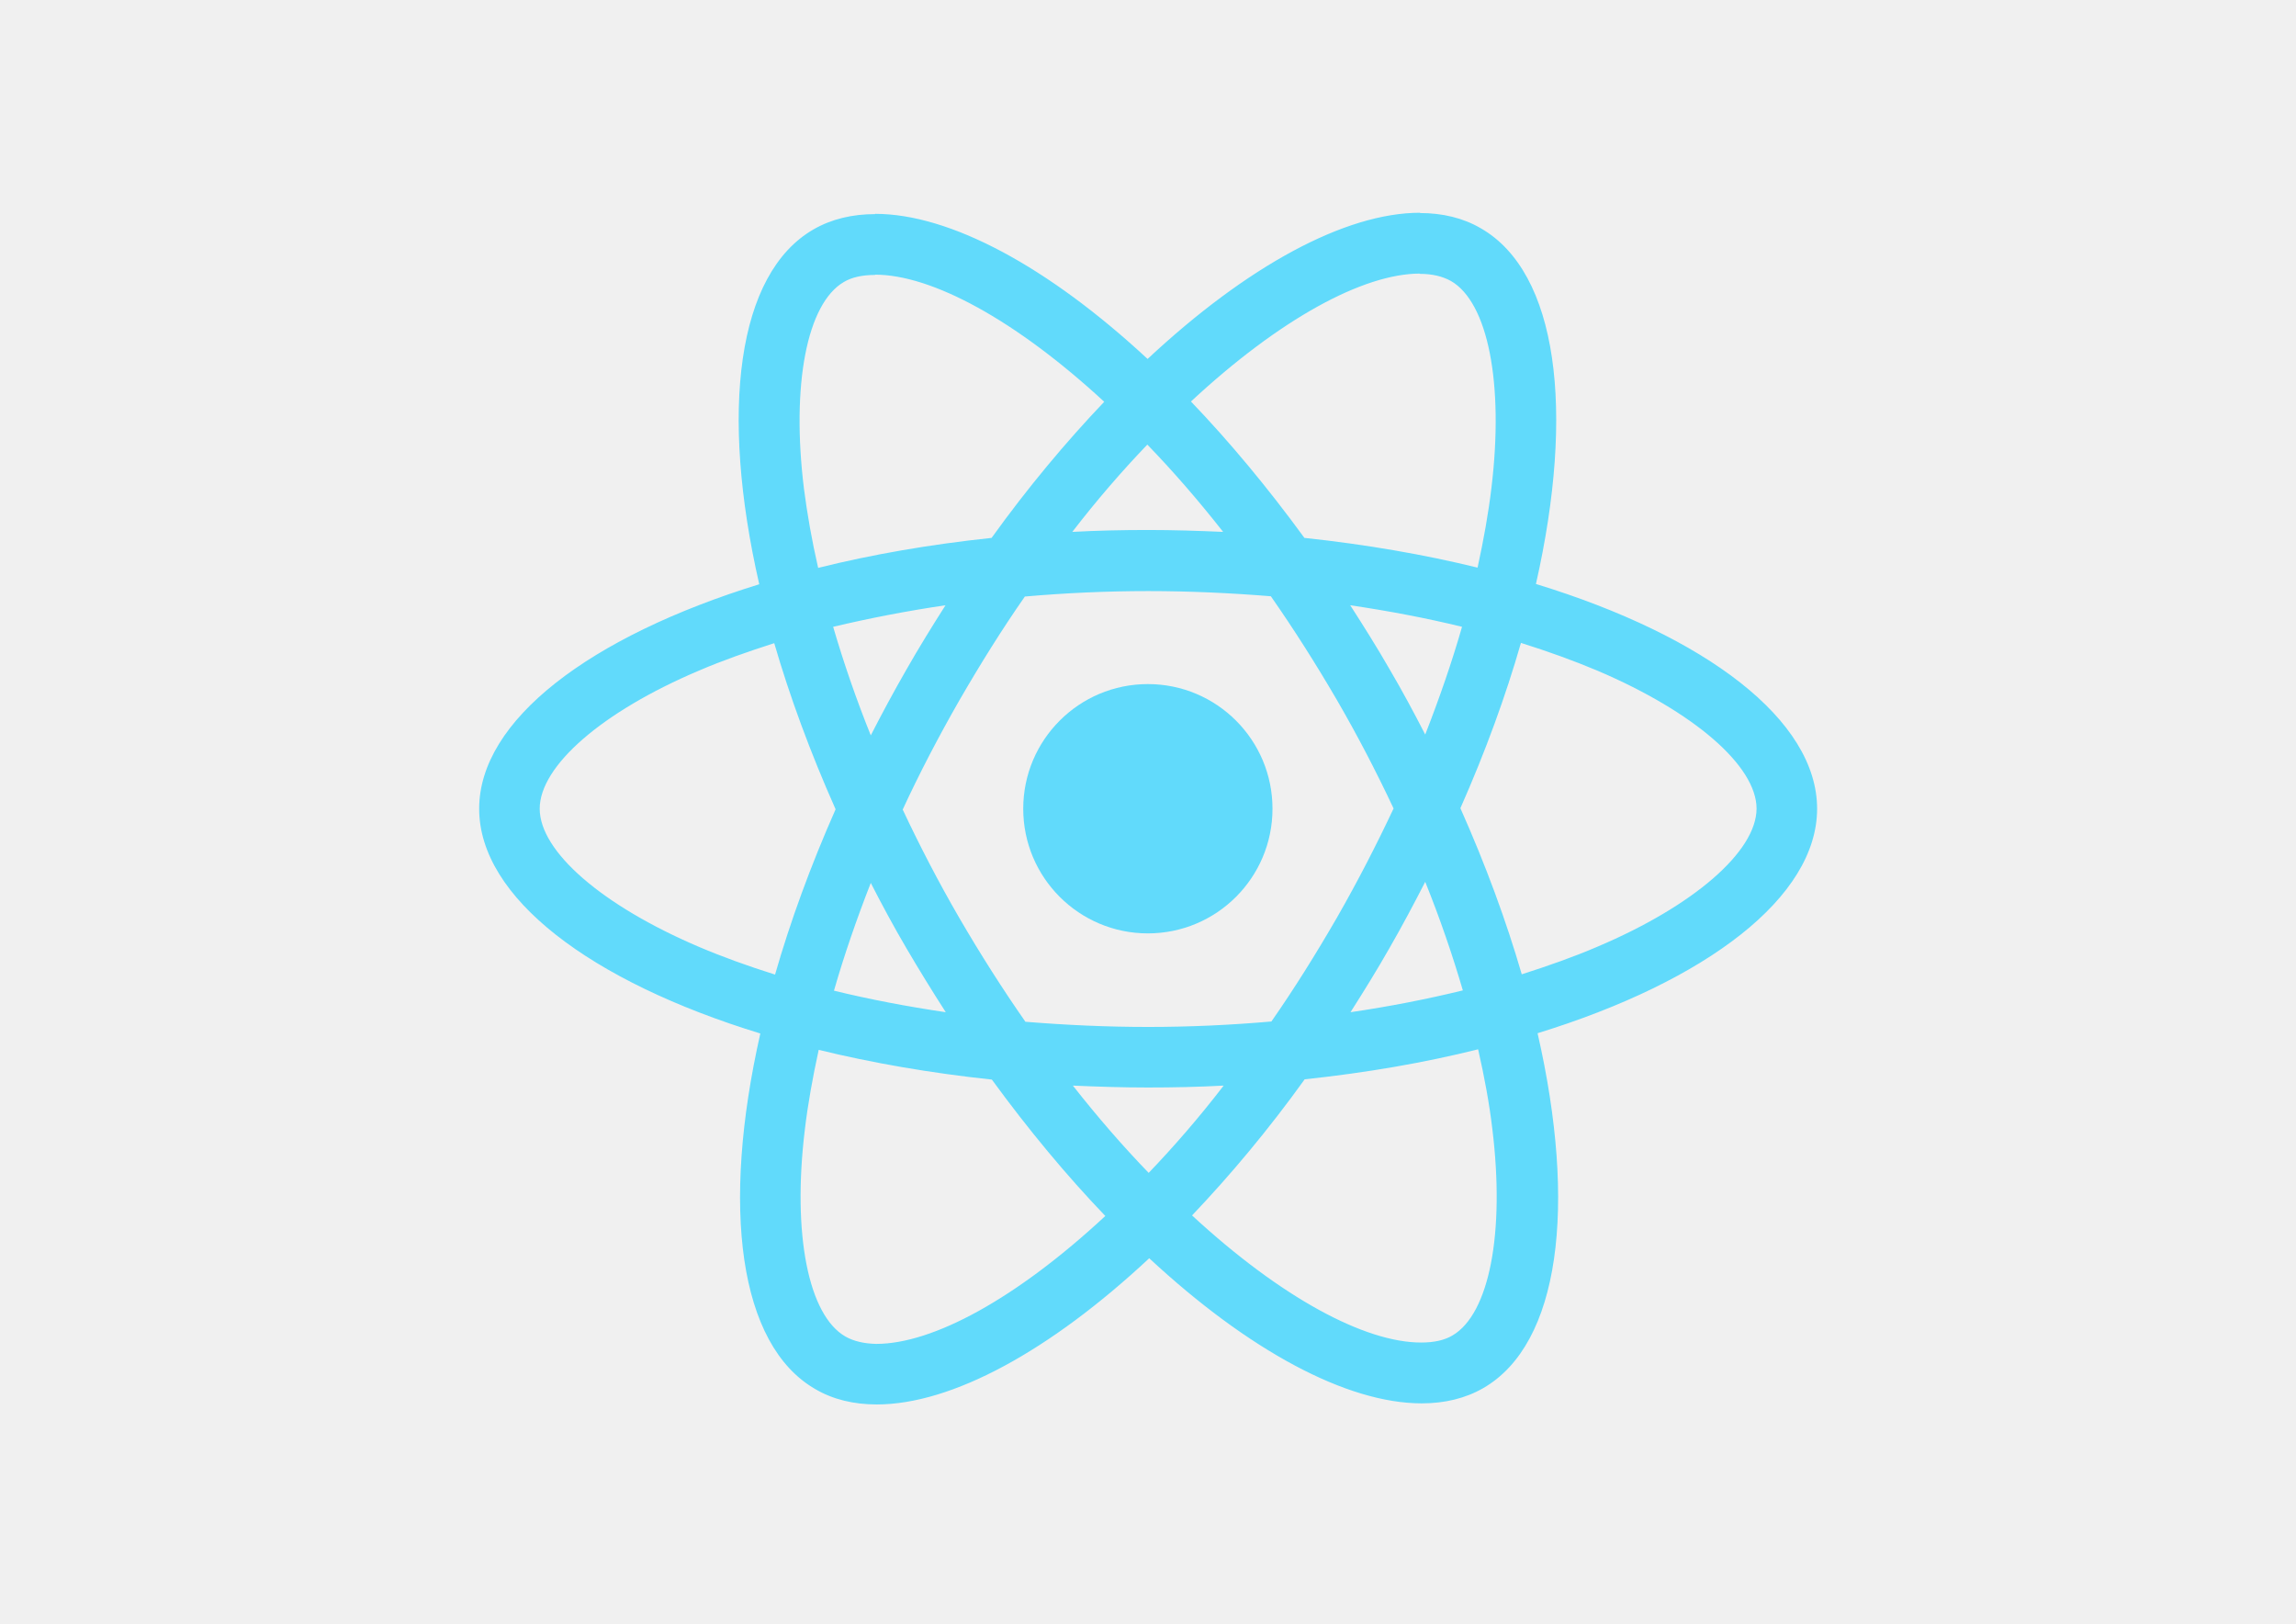
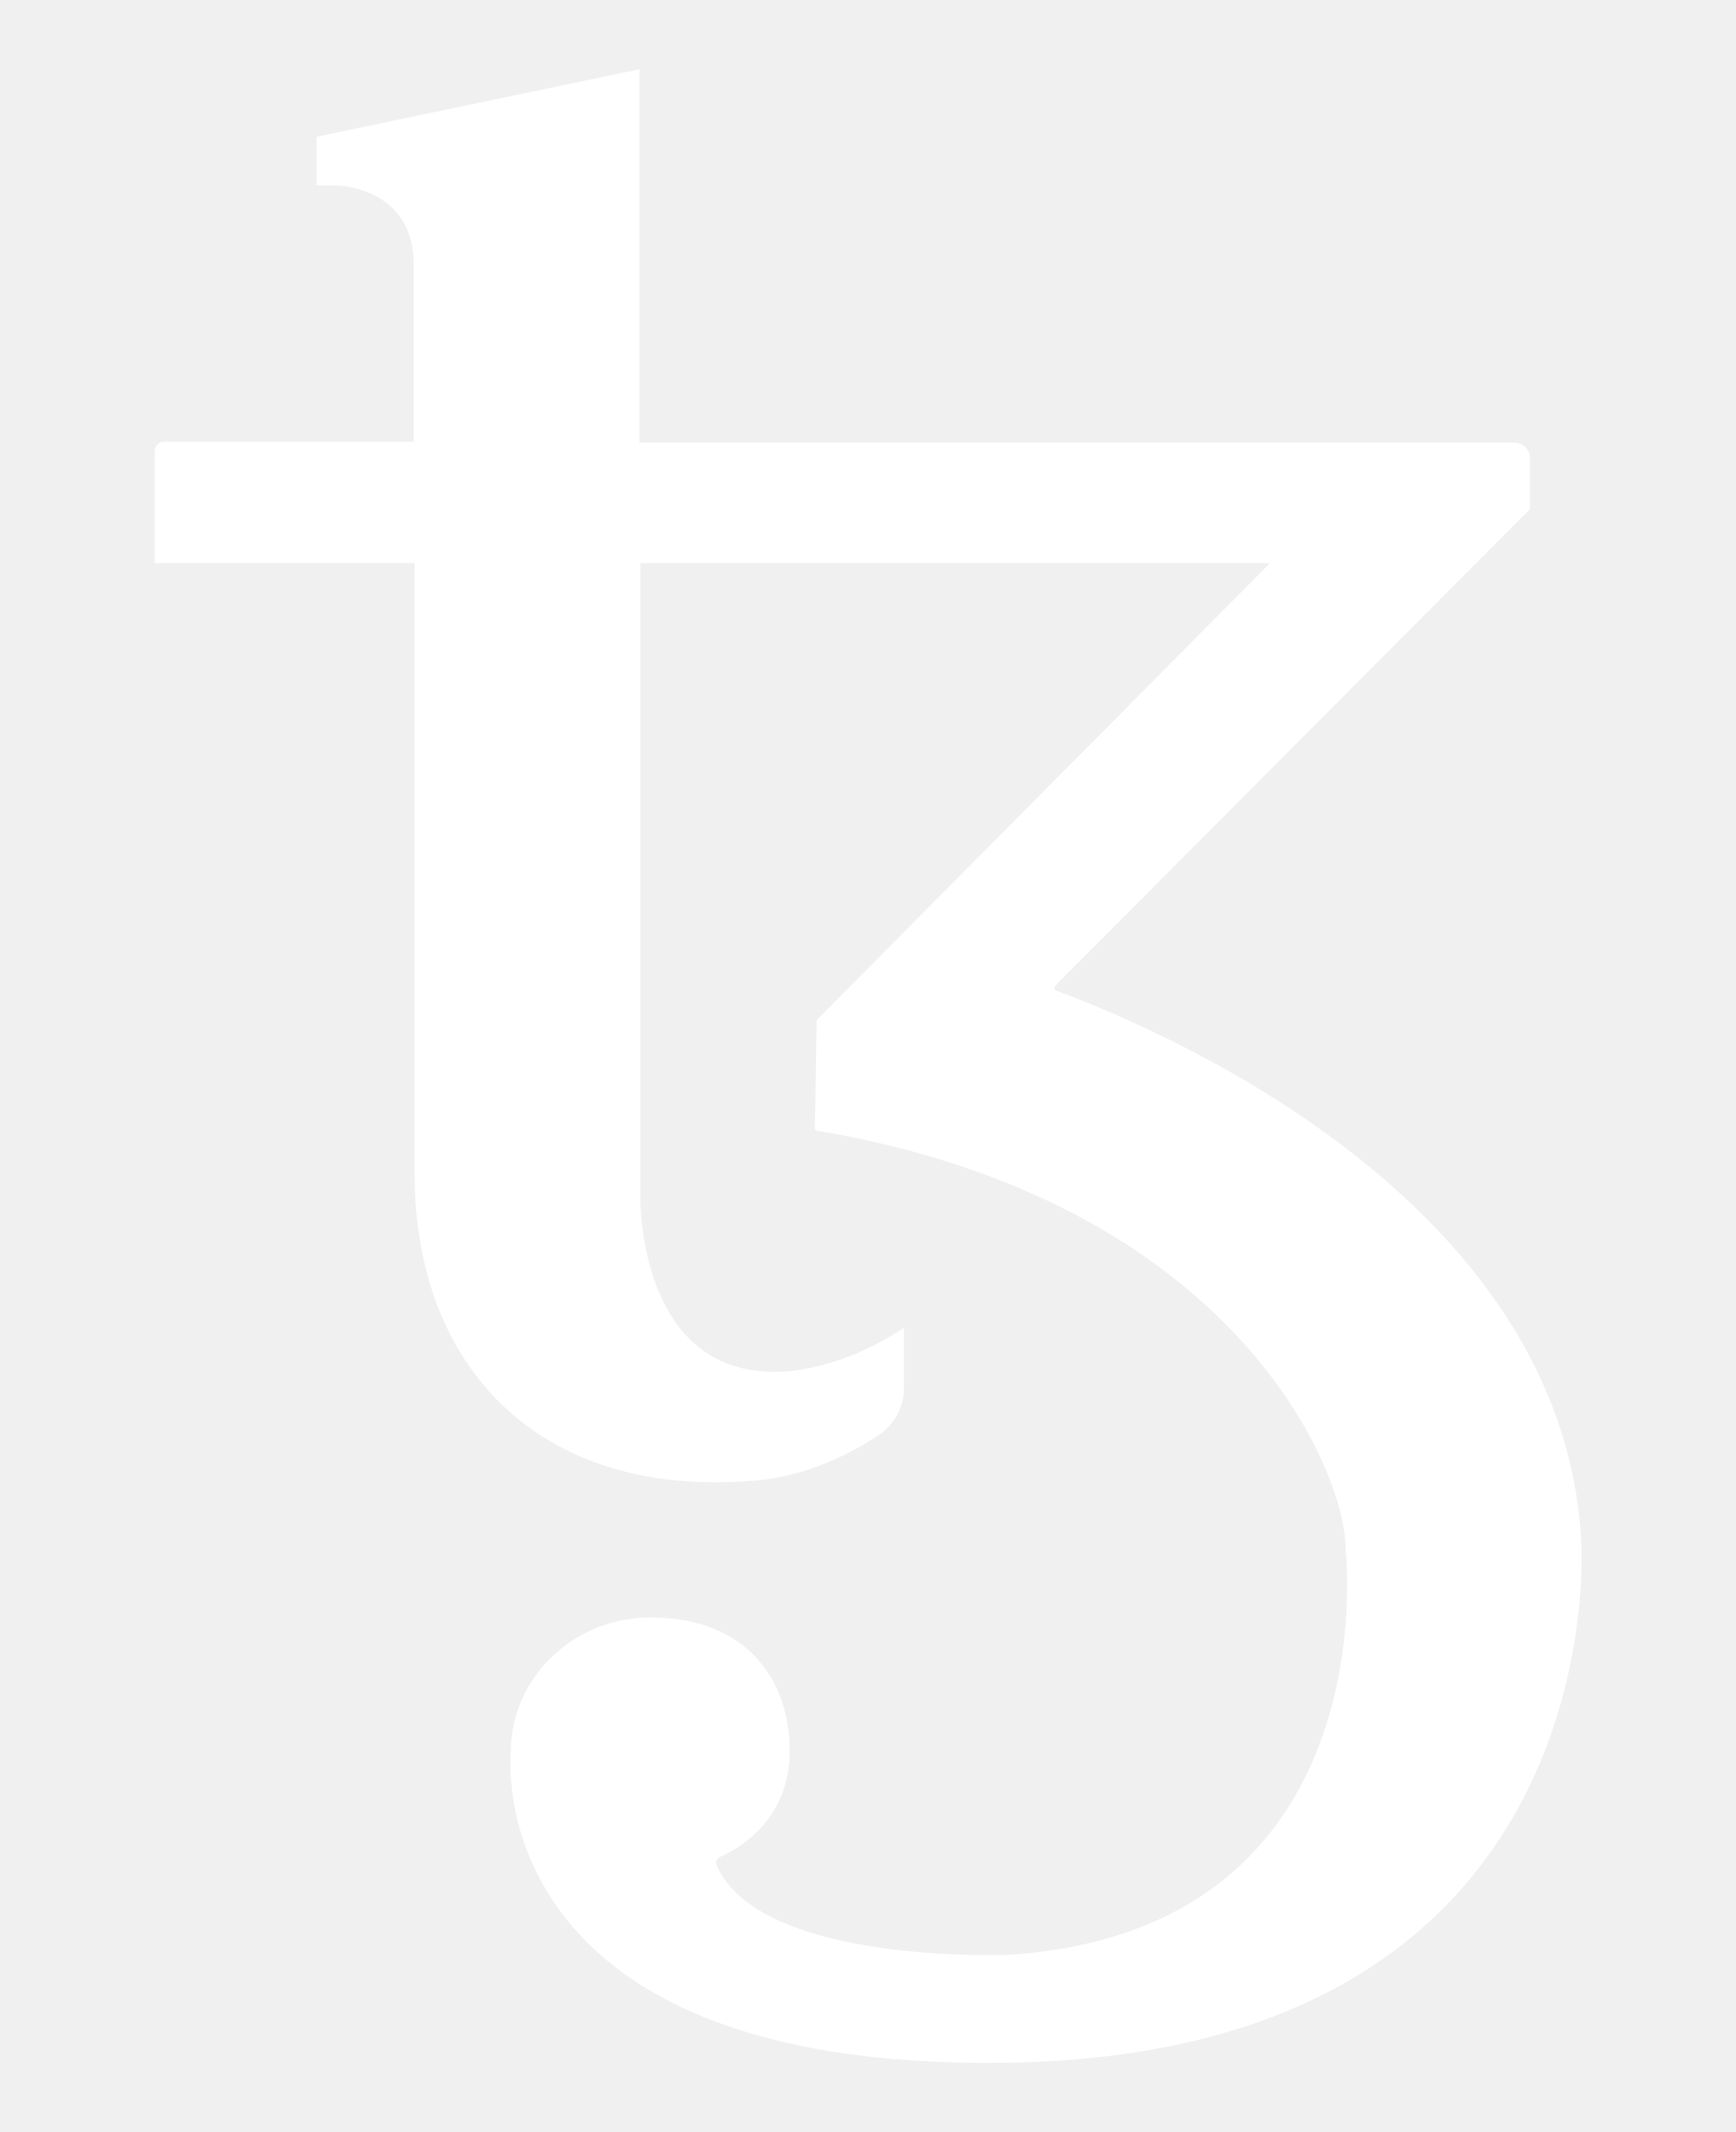
- <svg xmlns="http://www.w3.org/2000/svg" viewBox="0 0 841.9 595.3">
-   <g fill="#61DAFB">
-     <path d="M666.3 296.5c0-32.5-40.7-63.3-103.1-82.4 14.4-63.6 8-114.2-20.2-130.4-6.5-3.8-14.1-5.6-22.4-5.6v22.3c4.6 0 8.3.9 11.4 2.6 13.6 7.8 19.5 37.5 14.9 75.7-1.1 9.4-2.9 19.3-5.1 29.4-19.6-4.8-41-8.5-63.5-10.9-13.5-18.5-27.5-35.3-41.6-50 32.6-30.3 63.2-46.9 84-46.9V78c-27.5 0-63.5 19.6-99.9 53.6-36.4-33.8-72.4-53.2-99.9-53.2v22.3c20.7 0 51.4 16.5 84 46.6-14 14.7-28 31.4-41.3 49.9-22.6 2.4-44 6.1-63.6 11-2.3-10-4-19.7-5.2-29-4.7-38.2 1.1-67.9 14.6-75.8 3-1.8 6.9-2.6 11.5-2.6V78.5c-8.4 0-16 1.8-22.6 5.6-28.1 16.2-34.4 66.7-19.9 130.1-62.2 19.2-102.7 49.9-102.7 82.3 0 32.5 40.7 63.3 103.1 82.4-14.4 63.6-8 114.2 20.2 130.4 6.5 3.8 14.1 5.6 22.5 5.6 27.5 0 63.5-19.6 99.9-53.6 36.4 33.8 72.4 53.2 99.9 53.2 8.4 0 16-1.8 22.6-5.6 28.1-16.2 34.4-66.7 19.9-130.1 62-19.1 102.5-49.9 102.5-82.3zm-130.2-66.7c-3.7 12.9-8.3 26.2-13.5 39.5-4.1-8-8.4-16-13.1-24-4.6-8-9.5-15.8-14.4-23.4 14.2 2.1 27.9 4.7 41 7.9zm-45.8 106.5c-7.8 13.5-15.8 26.3-24.1 38.2-14.9 1.3-30 2-45.2 2-15.1 0-30.2-.7-45-1.9-8.3-11.9-16.4-24.6-24.2-38-7.6-13.1-14.5-26.4-20.8-39.8 6.2-13.4 13.2-26.8 20.7-39.9 7.8-13.5 15.8-26.3 24.1-38.2 14.9-1.3 30-2 45.2-2 15.1 0 30.2.7 45 1.9 8.3 11.9 16.4 24.6 24.2 38 7.6 13.1 14.5 26.4 20.8 39.8-6.3 13.4-13.2 26.8-20.7 39.9zm32.3-13c5.4 13.4 10 26.8 13.8 39.8-13.1 3.2-26.9 5.9-41.2 8 4.9-7.7 9.8-15.6 14.4-23.7 4.6-8 8.9-16.1 13-24.1zM421.2 430c-9.3-9.6-18.6-20.3-27.8-32 9 .4 18.2.7 27.5.7 9.4 0 18.7-.2 27.8-.7-9 11.7-18.3 22.4-27.5 32zm-74.4-58.9c-14.2-2.1-27.9-4.7-41-7.9 3.7-12.9 8.3-26.2 13.5-39.5 4.1 8 8.4 16 13.1 24 4.7 8 9.5 15.8 14.4 23.4zM420.7 163c9.3 9.6 18.6 20.3 27.8 32-9-.4-18.2-.7-27.5-.7-9.4 0-18.7.2-27.8.7 9-11.7 18.3-22.4 27.5-32zm-74 58.9c-4.9 7.7-9.8 15.6-14.4 23.7-4.6 8-8.9 16-13 24-5.4-13.4-10-26.8-13.8-39.8 13.1-3.1 26.9-5.8 41.2-7.9zm-90.5 125.2c-35.4-15.1-58.3-34.9-58.3-50.6 0-15.7 22.9-35.6 58.3-50.6 8.6-3.7 18-7 27.7-10.1 5.7 19.6 13.2 40 22.5 60.9-9.2 20.8-16.6 41.1-22.2 60.6-9.9-3.1-19.3-6.5-28-10.2zM310 490c-13.6-7.8-19.5-37.5-14.9-75.7 1.1-9.4 2.9-19.3 5.1-29.4 19.6 4.8 41 8.5 63.5 10.9 13.5 18.5 27.5 35.3 41.6 50-32.6 30.3-63.2 46.9-84 46.9-4.5-.1-8.3-1-11.3-2.7zm237.2-76.2c4.7 38.2-1.1 67.9-14.6 75.8-3 1.8-6.9 2.6-11.5 2.6-20.7 0-51.4-16.5-84-46.6 14-14.7 28-31.4 41.3-49.9 22.6-2.4 44-6.1 63.6-11 2.3 10.1 4.1 19.8 5.2 29.1zm38.5-66.7c-8.6 3.7-18 7-27.7 10.1-5.7-19.6-13.2-40-22.5-60.9 9.2-20.8 16.6-41.1 22.2-60.6 9.9 3.1 19.3 6.5 28.1 10.2 35.4 15.1 58.3 34.9 58.3 50.6-.1 15.7-23 35.6-58.4 50.6zM320.8 78.4z" />
-     <circle cx="420.9" cy="296.5" r="45.7" />
-     <path d="M520.5 78.1z" />
-   </g>
+ <svg xmlns="http://www.w3.org/2000/svg" version="1.1" id="Layer_1" x="0px" y="0px" viewBox="0 0 193 237" style="enable-background:new 0 0 193 237;" xml:space="preserve">
+   <style type="text/css">
+ 	.st0{fill:#0D61FF;}
+ 	.st1{fill:#FFFFFF;}
+ 	.st2{fill:#262D33;}
+ </style>
+   <path class="st1" d="M175.8,171.2c-2.3-40.7-53.5-59.2-58.4-61.1c-0.2-0.1-0.2-0.3-0.1-0.5l52.8-53v-5.7c0-0.9-0.8-1.7-1.7-1.7H71.1  V17.3l0,0V7.7l-35.9,7.5v5.4h2c0,0,8.8,0,8.8,8.8v19.7H18.2c-0.5,0-1,0.5-1,1v12.5h28.9c0,0,0,13.3,0,28.8v39.1  c0,21.3,13.7,36.1,37.7,34.1c5.1-0.4,9.8-2.4,13.8-5c1.8-1.2,2.9-3.1,2.9-5.3v-6.7c-7.8,5.2-14.4,4.9-14.4,4.9  c-15.2,0-14.9-19.3-14.9-19.3V62.6h70l-50.4,50.8c-0.1,6.7-0.2,11.9-0.2,12c0,0.2,0.1,0.3,0.3,0.3c46.2,7.8,58.7,37.7,58.7,46.4  c0,0,5,42.3-37.3,45.2c0,0-27.7,1.2-32.6-9.9c-0.2-0.4,0-0.8,0.4-1c4.6-2.1,7.7-6.2,7.7-11.7c0-8.2-5-14.9-15.5-14.9  c-8.5,0-15.5,6.7-15.5,14.9c0,0-4,35.6,55.4,34.6C180,228.1,175.8,171.2,175.8,171.2z" />
</svg>
